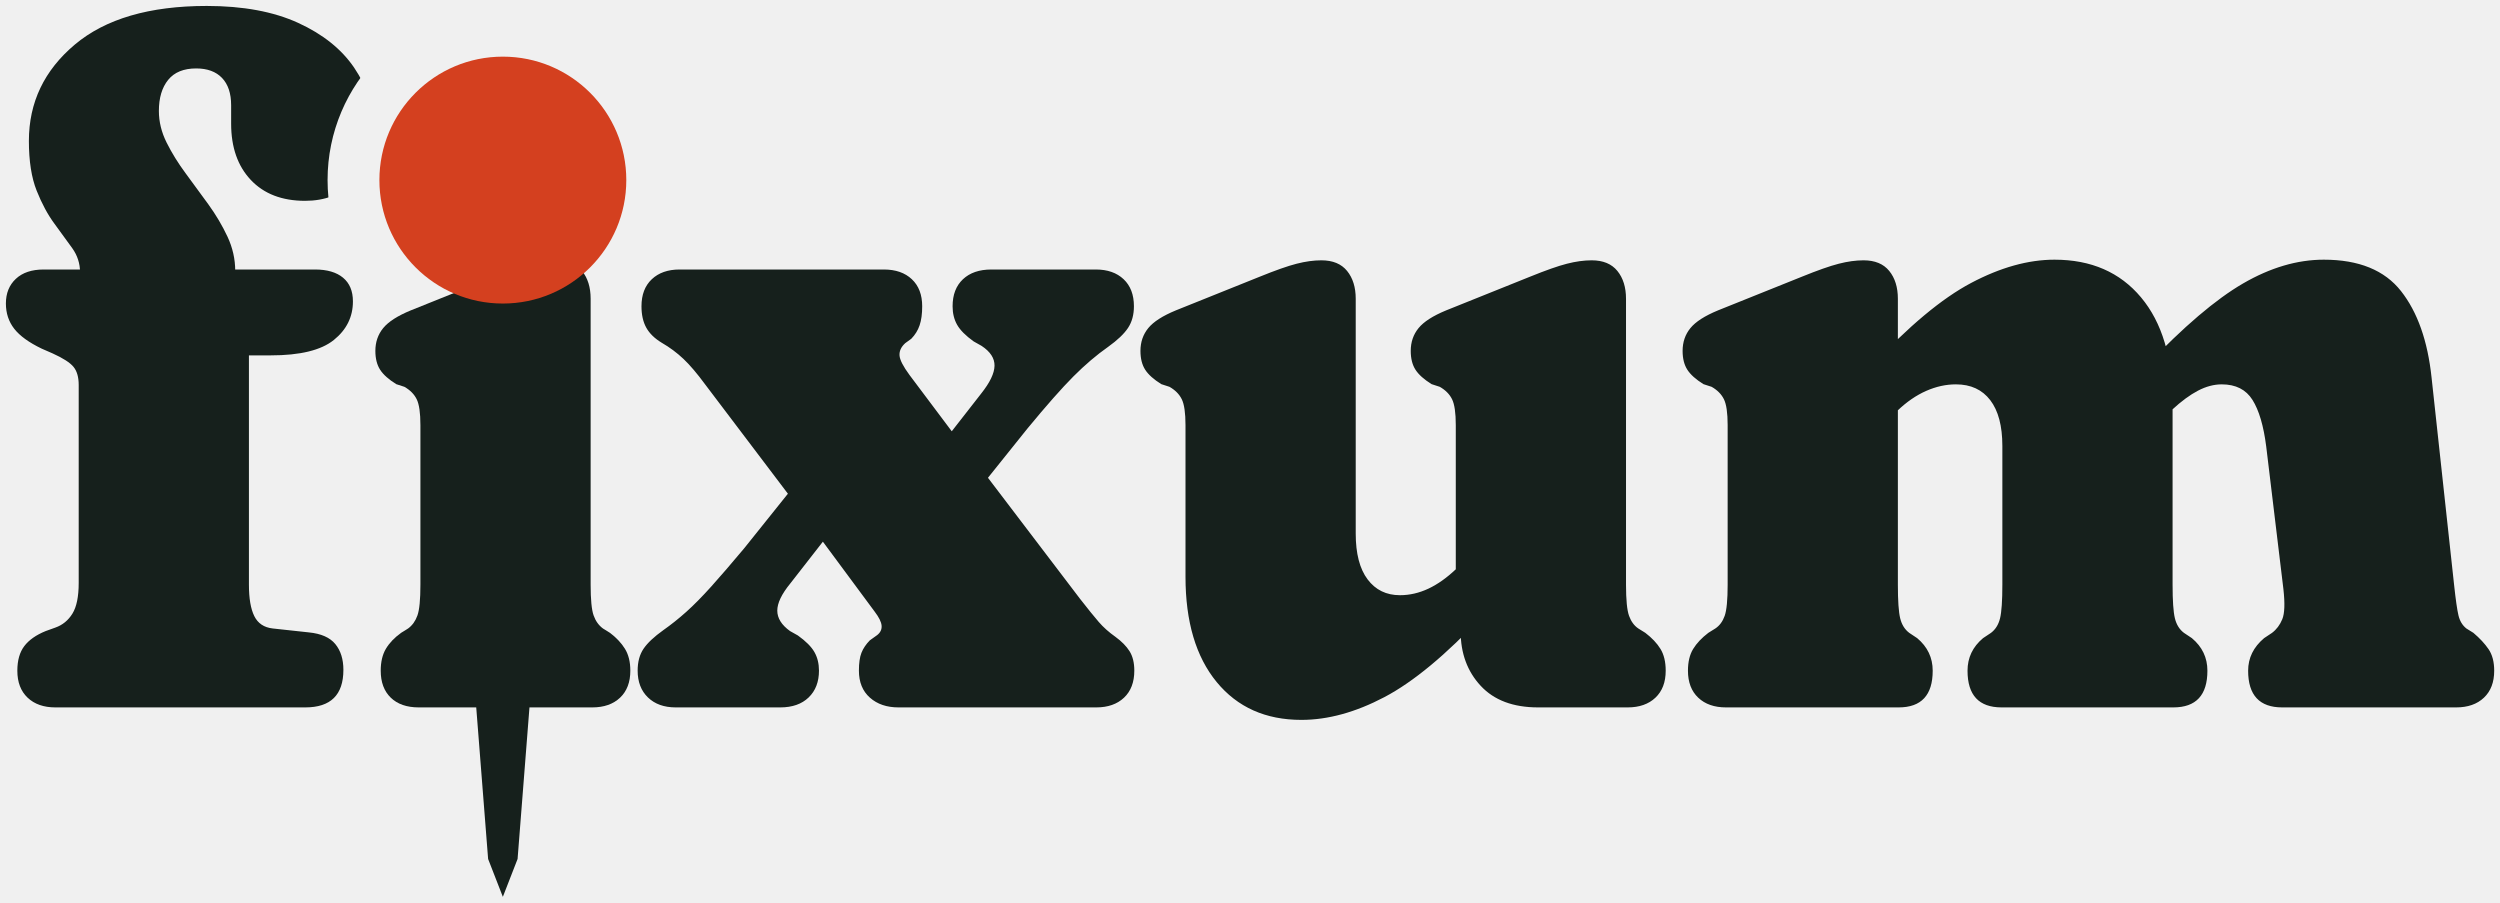
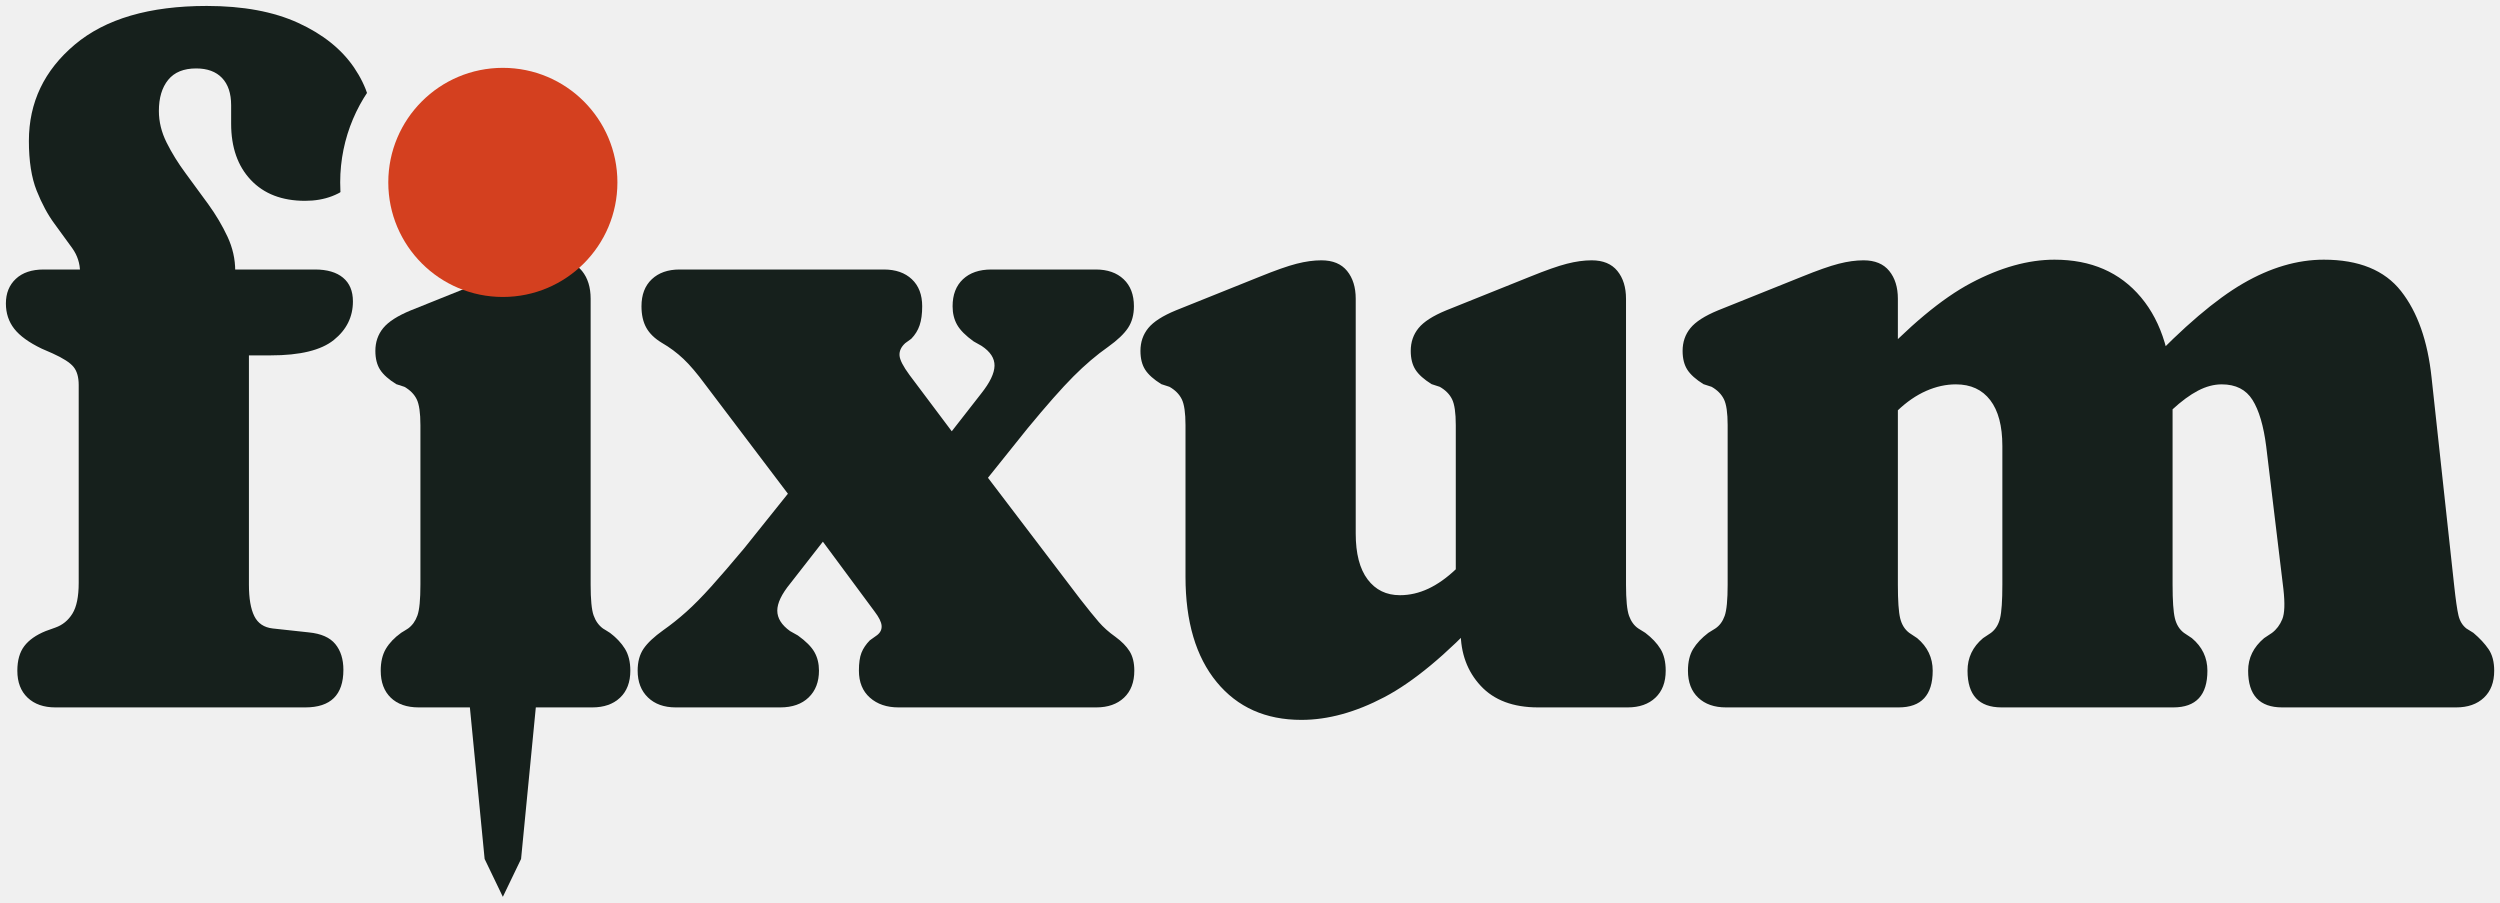
<svg xmlns="http://www.w3.org/2000/svg" viewBox="6 -1440 5089 1837">
  <defs>
    <mask id="fx" maskUnits="userSpaceOnUse" x="6" y="-1440" width="5089" height="1837">
      <rect x="6" y="-1440" width="5089" height="1837" fill="#fff" />
-       <circle cx="1029.6" cy="-1073.4" r="356.8" fill="#000" />
+       <circle cx="1029.6" cy="-1068.7" r="331.1" fill="#000" />
    </mask>
  </defs>
  <g fill="#16201C">
    <path mask="url(#fx)" d="M512.71 -249.80Q512.71 -207.90 523.66 -185.80Q534.61 -163.70 561.11 -160.70L634.71 -152.70Q672.11 -149.00 688.56 -128.95Q705.01 -108.90 705.01 -76.50Q705.01 0.00 627.51 0.00L118.80 0.00Q83.10 0.00 62.20 -19.80Q41.30 -39.60 41.30 -74.70Q41.30 -106.20 55.50 -124.85Q69.70 -143.50 99.00 -155.40L118.70 -162.50Q140.60 -170.20 153.40 -190.85Q166.20 -211.50 166.20 -253.40L166.20 -656.40Q166.20 -680.30 155.65 -693.20Q145.10 -706.10 113.10 -720.60L91.10 -730.20Q51.90 -749.00 34.95 -770.80Q18.00 -792.60 18.00 -822.20Q18.00 -853.50 38.30 -872.45Q58.60 -891.40 94.80 -891.40L259.30 -891.40L168.90 -851.60L168.90 -885.90Q168.90 -912.60 153.05 -934.85Q137.20 -957.10 116.85 -984.60Q96.50 -1012.10 80.65 -1051.80Q64.80 -1091.50 64.80 -1153.10Q64.80 -1270.60 158.30 -1349.25Q251.80 -1427.90 426.90 -1427.90Q537.70 -1427.90 613.11 -1393.35Q688.51 -1358.80 726.96 -1302.15Q765.41 -1245.50 765.41 -1179.30Q765.41 -1107.50 726.46 -1069.35Q687.51 -1031.20 627.01 -1031.20Q556.70 -1031.20 516.60 -1073.65Q476.50 -1116.10 476.50 -1188.20L476.50 -1225.80Q476.50 -1262.00 457.95 -1281.35Q439.40 -1300.70 405.30 -1300.70Q367.20 -1300.70 348.30 -1277.40Q329.41 -1254.10 329.41 -1214.10Q329.41 -1181.30 345.21 -1149.65Q361.01 -1118.00 384.06 -1086.95Q407.11 -1055.90 430.16 -1024.00Q453.21 -992.10 469.01 -958.40Q484.81 -924.70 484.81 -888.60L484.81 -826.40L431.21 -891.40L647.31 -891.40Q684.21 -891.40 704.31 -874.70Q724.41 -858.00 724.41 -826.50Q724.41 -779.20 685.51 -747.90Q646.61 -716.60 557.20 -716.60L512.71 -716.60ZM1676.80 -518.60L1768.90 -450.00L1614.80 -252.40Q1588.20 -219.90 1588.25 -196.95Q1588.30 -174.00 1614.20 -155.40L1630.20 -146.40Q1654.50 -129.00 1663.80 -112.70Q1673.10 -96.40 1673.10 -74.80Q1673.10 -40.60 1652.10 -20.30Q1631.10 0.00 1594.30 0.00L1381.50 0.00Q1346.00 0.00 1325.00 -20.25Q1304.00 -40.50 1304.00 -74.80Q1304.00 -101.70 1316.00 -119.40Q1328.00 -137.10 1356.30 -157.30Q1379.90 -173.90 1402.85 -194.40Q1425.80 -214.90 1453.85 -246.10Q1481.90 -277.31 1520.90 -323.91ZM1857.31 -676.80L1980.01 -513.30L2004.41 -484.10L2204.31 -221.30Q2228.81 -189.90 2242.71 -173.85Q2256.61 -157.80 2276.51 -143.70Q2295.61 -129.80 2305.31 -114.40Q2315.01 -99.00 2315.01 -74.80Q2315.01 -39.60 2294.06 -19.80Q2273.10 0.00 2237.50 0.00L1835.00 0.00Q1799.20 0.00 1776.80 -19.85Q1754.40 -39.70 1754.40 -74.80Q1754.40 -98.20 1759.65 -111.35Q1764.90 -124.50 1776.60 -136.50L1791.70 -147.30Q1801.50 -155.10 1800.60 -166.35Q1799.70 -177.60 1786.60 -194.80L1647.70 -382.40L1624.00 -416.30L1441.40 -657.50Q1417.00 -690.70 1397.20 -709.45Q1377.40 -728.20 1353.00 -742.30Q1331.30 -755.40 1321.55 -773.00Q1311.80 -790.60 1311.80 -816.60Q1311.80 -851.80 1332.80 -871.60Q1353.80 -891.40 1389.30 -891.40L1805.31 -891.40Q1841.21 -891.40 1862.21 -871.55Q1883.21 -851.70 1883.21 -816.60Q1883.21 -793.20 1877.96 -777.80Q1872.71 -762.40 1861.01 -750.40L1848.61 -741.40Q1836.21 -730.00 1837.06 -716.55Q1837.91 -703.10 1857.31 -676.80ZM1943.81 -376.00L1851.70 -444.60L2003.40 -639.00Q2030.00 -672.50 2030.45 -695.40Q2030.90 -718.30 2004.00 -736.00L1988.00 -745.00Q1963.70 -762.40 1954.40 -778.70Q1945.10 -795.00 1945.10 -816.60Q1945.10 -851.70 1966.15 -871.55Q1987.21 -891.40 2023.91 -891.40L2236.70 -891.40Q2272.31 -891.40 2293.26 -871.60Q2314.21 -851.80 2314.21 -816.60Q2314.21 -790.60 2302.21 -772.50Q2290.21 -754.40 2261.91 -734.10Q2226.41 -709.20 2191.06 -673.75Q2155.70 -638.30 2097.30 -567.49ZM2979.30 -154.50L2979.30 -193.00L2969.40 -196.10L2969.40 -574.60Q2969.40 -612.00 2961.80 -627.35Q2954.20 -642.70 2936.80 -652.60L2920.20 -658.00Q2897.00 -672.40 2887.35 -687.40Q2877.70 -702.40 2877.70 -725.70Q2877.70 -752.60 2893.60 -772.10Q2909.50 -791.60 2949.80 -808.20L3120.40 -876.70Q3168.40 -896.20 3195.55 -903.15Q3222.70 -910.10 3246.01 -910.10Q3280.81 -910.10 3298.36 -888.45Q3315.91 -866.80 3315.91 -831.80L3315.91 -249.80Q3315.91 -203.50 3322.11 -186.35Q3328.31 -169.20 3340.91 -160.70L3355.20 -151.80Q3375.50 -136.30 3386.10 -119.00Q3396.70 -101.70 3396.70 -74.70Q3396.70 -39.60 3375.80 -19.80Q3354.90 0.00 3319.20 0.00L3136.90 0.00Q3060.90 0.00 3020.10 -43.95Q2979.30 -87.90 2979.30 -154.50ZM2419.20 -266.00L2419.20 -574.60Q2419.20 -612.00 2411.60 -627.35Q2404.00 -642.70 2386.60 -652.60L2370.00 -658.00Q2346.80 -672.40 2337.15 -687.40Q2327.50 -702.40 2327.50 -725.70Q2327.50 -752.60 2343.40 -772.10Q2359.30 -791.60 2399.60 -808.20L2570.20 -876.70Q2618.20 -896.20 2645.35 -903.15Q2672.50 -910.10 2695.81 -910.10Q2730.61 -910.10 2748.16 -888.45Q2765.71 -866.80 2765.71 -831.80L2765.71 -353.90Q2765.71 -292.70 2789.91 -260.55Q2814.10 -228.41 2855.70 -228.41Q2885.30 -228.41 2913.70 -241.75Q2942.10 -255.10 2970.20 -281.90L2999.10 -309.70L3062.30 -227.50L3023.90 -186.60Q2912.50 -67.50 2824.30 -21.05Q2736.10 25.40 2655.10 25.40Q2545.90 25.40 2482.55 -51.75Q2419.20 -128.90 2419.20 -266.00ZM3869.31 -831.80L3869.31 -249.80Q3869.31 -200.70 3874.01 -181.40Q3878.71 -162.10 3892.51 -151.70L3908.60 -141.00Q3940.20 -114.50 3940.20 -74.70Q3940.20 0.00 3870.80 0.00L3519.50 0.00Q3483.80 0.00 3462.90 -19.80Q3442.00 -39.60 3442.00 -74.70Q3442.00 -101.70 3452.60 -119.00Q3463.20 -136.30 3483.50 -151.80L3497.80 -160.70Q3510.70 -169.30 3516.75 -186.35Q3522.80 -203.40 3522.80 -249.80L3522.80 -574.60Q3522.80 -612.00 3515.20 -627.35Q3507.60 -642.70 3490.20 -652.60L3473.60 -658.00Q3450.40 -672.40 3440.75 -687.40Q3431.10 -702.40 3431.10 -725.70Q3431.10 -752.60 3447.00 -772.10Q3462.90 -791.60 3503.20 -808.20L3673.80 -876.70Q3721.80 -896.20 3748.95 -903.15Q3776.10 -910.10 3799.41 -910.10Q3834.21 -910.10 3851.76 -888.45Q3869.31 -866.80 3869.31 -831.80ZM3839.61 -576.30L3776.40 -653.10L3814.80 -694.00Q3928.91 -816.70 4018.46 -864.05Q4108.01 -911.40 4188.11 -911.40Q4300.01 -911.40 4364.26 -834.70Q4428.51 -758.00 4428.51 -620.00L4428.51 -249.80Q4428.51 -200.70 4433.21 -181.40Q4437.91 -162.10 4451.71 -151.70L4467.80 -141.00Q4499.40 -114.50 4499.40 -74.70Q4499.40 0.00 4430.00 0.00L4080.50 0.00Q4011.10 0.00 4011.10 -74.70Q4011.10 -114.50 4042.70 -141.00L4058.80 -151.70Q4072.60 -162.10 4077.30 -181.40Q4082.00 -200.70 4082.00 -249.80L4082.00 -532.10Q4082.00 -593.30 4057.35 -625.45Q4032.70 -657.60 3987.50 -657.60Q3957.10 -657.60 3926.85 -644.25Q3896.60 -630.90 3868.51 -604.10ZM4397.91 -578.30L4335.60 -654.20L4374.90 -695.10Q4488.41 -814.50 4571.91 -862.95Q4655.41 -911.40 4736.41 -911.40Q4843.31 -911.40 4893.61 -847.35Q4943.91 -783.30 4955.71 -671.30L5001.51 -249.80Q5006.41 -204.30 5010.46 -187.25Q5014.51 -170.20 5026.51 -160.70L5040.80 -151.80Q5060.20 -135.40 5071.70 -118.55Q5083.20 -101.70 5083.20 -74.70Q5083.20 -39.60 5062.30 -19.80Q5041.40 0.00 5005.70 0.00L4651.70 0.00Q4582.30 0.00 4582.30 -74.70Q4582.30 -113.60 4614.80 -141.00L4630.90 -151.70Q4644.70 -162.10 4651.85 -179.60Q4659.00 -197.10 4654.10 -240.80L4619.10 -531.20Q4611.10 -594.20 4591.20 -625.90Q4571.30 -657.60 4528.60 -657.60Q4504.90 -657.60 4480.40 -644.85Q4455.90 -632.10 4427.71 -606.10Z" />
-     <path d="M1208.31 -831.80L1208.31 -249.80Q1208.31 -204.30 1214.36 -187.25Q1220.41 -170.20 1233.31 -160.70L1247.60 -151.80Q1267.00 -137.20 1278.05 -119.45Q1289.10 -101.70 1289.10 -74.70Q1289.10 -39.60 1268.20 -19.80Q1247.30 0.00 1211.60 0.00L858.50 0.00Q821.90 0.00 801.45 -19.80Q781.00 -39.60 781.00 -74.70Q781.00 -101.70 791.60 -119.45Q802.20 -137.20 822.50 -151.80L836.80 -160.70Q849.70 -170.20 855.75 -187.25Q861.80 -204.30 861.80 -249.80L861.80 -574.60Q861.80 -612.00 854.20 -627.35Q846.60 -642.70 829.20 -652.60L812.60 -658.00Q789.40 -672.40 779.75 -687.40Q770.10 -702.40 770.10 -725.70Q770.10 -752.60 786.00 -772.10Q801.90 -791.60 842.20 -808.20L1012.80 -876.70Q1060.80 -896.20 1087.95 -903.15Q1115.10 -910.10 1138.41 -910.10Q1173.21 -910.10 1190.76 -888.45Q1208.31 -866.80 1208.31 -831.80ZM975.1 -4L1084.1 -4L1059.6 308.5L1029.6 385.6L999.6 308.5Z" />
+     <path d="M1208.31 -831.80L1208.31 -249.80Q1208.31 -204.30 1214.36 -187.25Q1220.41 -170.20 1233.31 -160.70L1247.60 -151.80Q1267.00 -137.20 1278.05 -119.45Q1289.10 -101.70 1289.10 -74.70Q1289.10 -39.60 1268.20 -19.80Q1247.30 0.00 1211.60 0.00L858.50 0.00Q821.90 0.00 801.45 -19.80Q781.00 -39.60 781.00 -74.70Q781.00 -101.70 791.60 -119.45Q802.20 -137.20 822.50 -151.80L836.80 -160.70Q849.70 -170.20 855.75 -187.25Q861.80 -204.30 861.80 -249.80L861.80 -574.60Q861.80 -612.00 854.20 -627.35Q846.60 -642.70 829.20 -652.60L812.60 -658.00Q789.40 -672.40 779.75 -687.40Q770.10 -702.40 770.10 -725.70Q770.10 -752.60 786.00 -772.10Q801.90 -791.60 842.20 -808.20L1012.80 -876.70Q1060.80 -896.20 1087.95 -903.15Q1115.10 -910.10 1138.41 -910.10Q1173.21 -910.10 1190.76 -888.45Q1208.31 -866.80 1208.31 -831.80ZM962.1 -4L1097.1 -4L1066.7 308.5L1029.6 385.6L992.5 308.5Z" />
  </g>
-   <circle cx="1029.6" cy="-1073.4" r="251.3" fill="#D4401F" />
+   <circle cx="1029.6" cy="-1068.7" r="233.2" fill="#D4401F" />
</svg>
